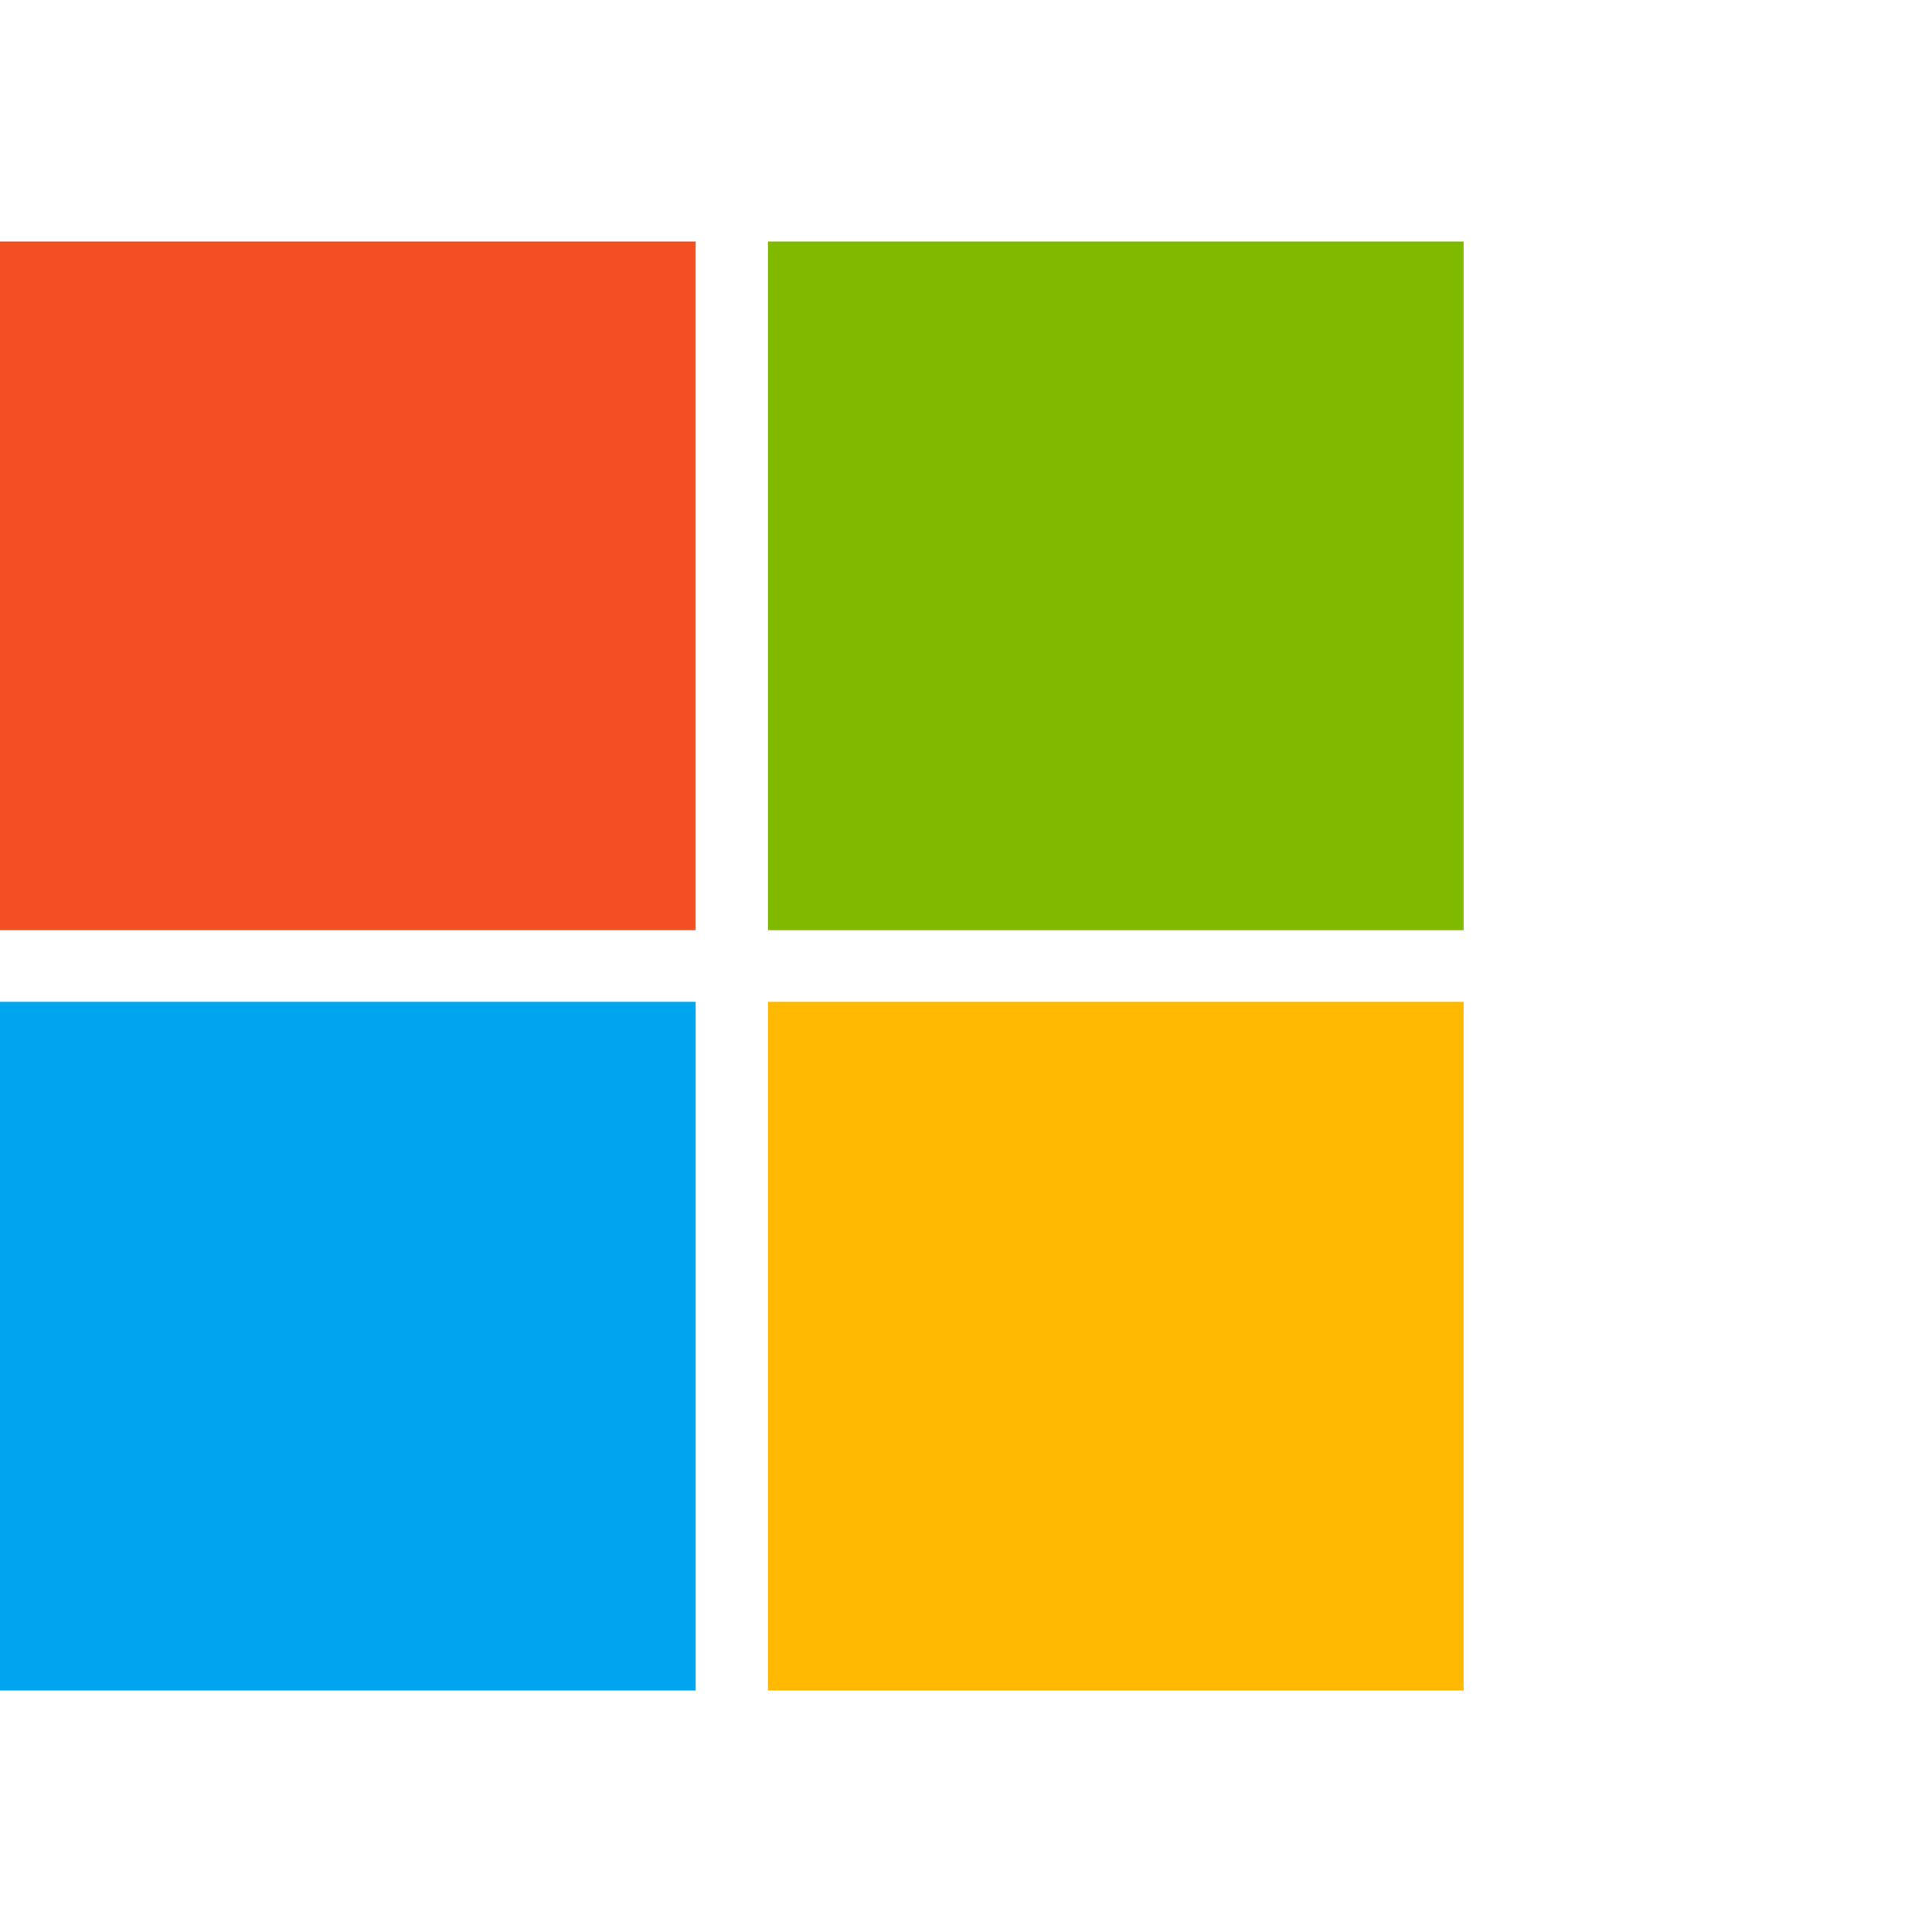
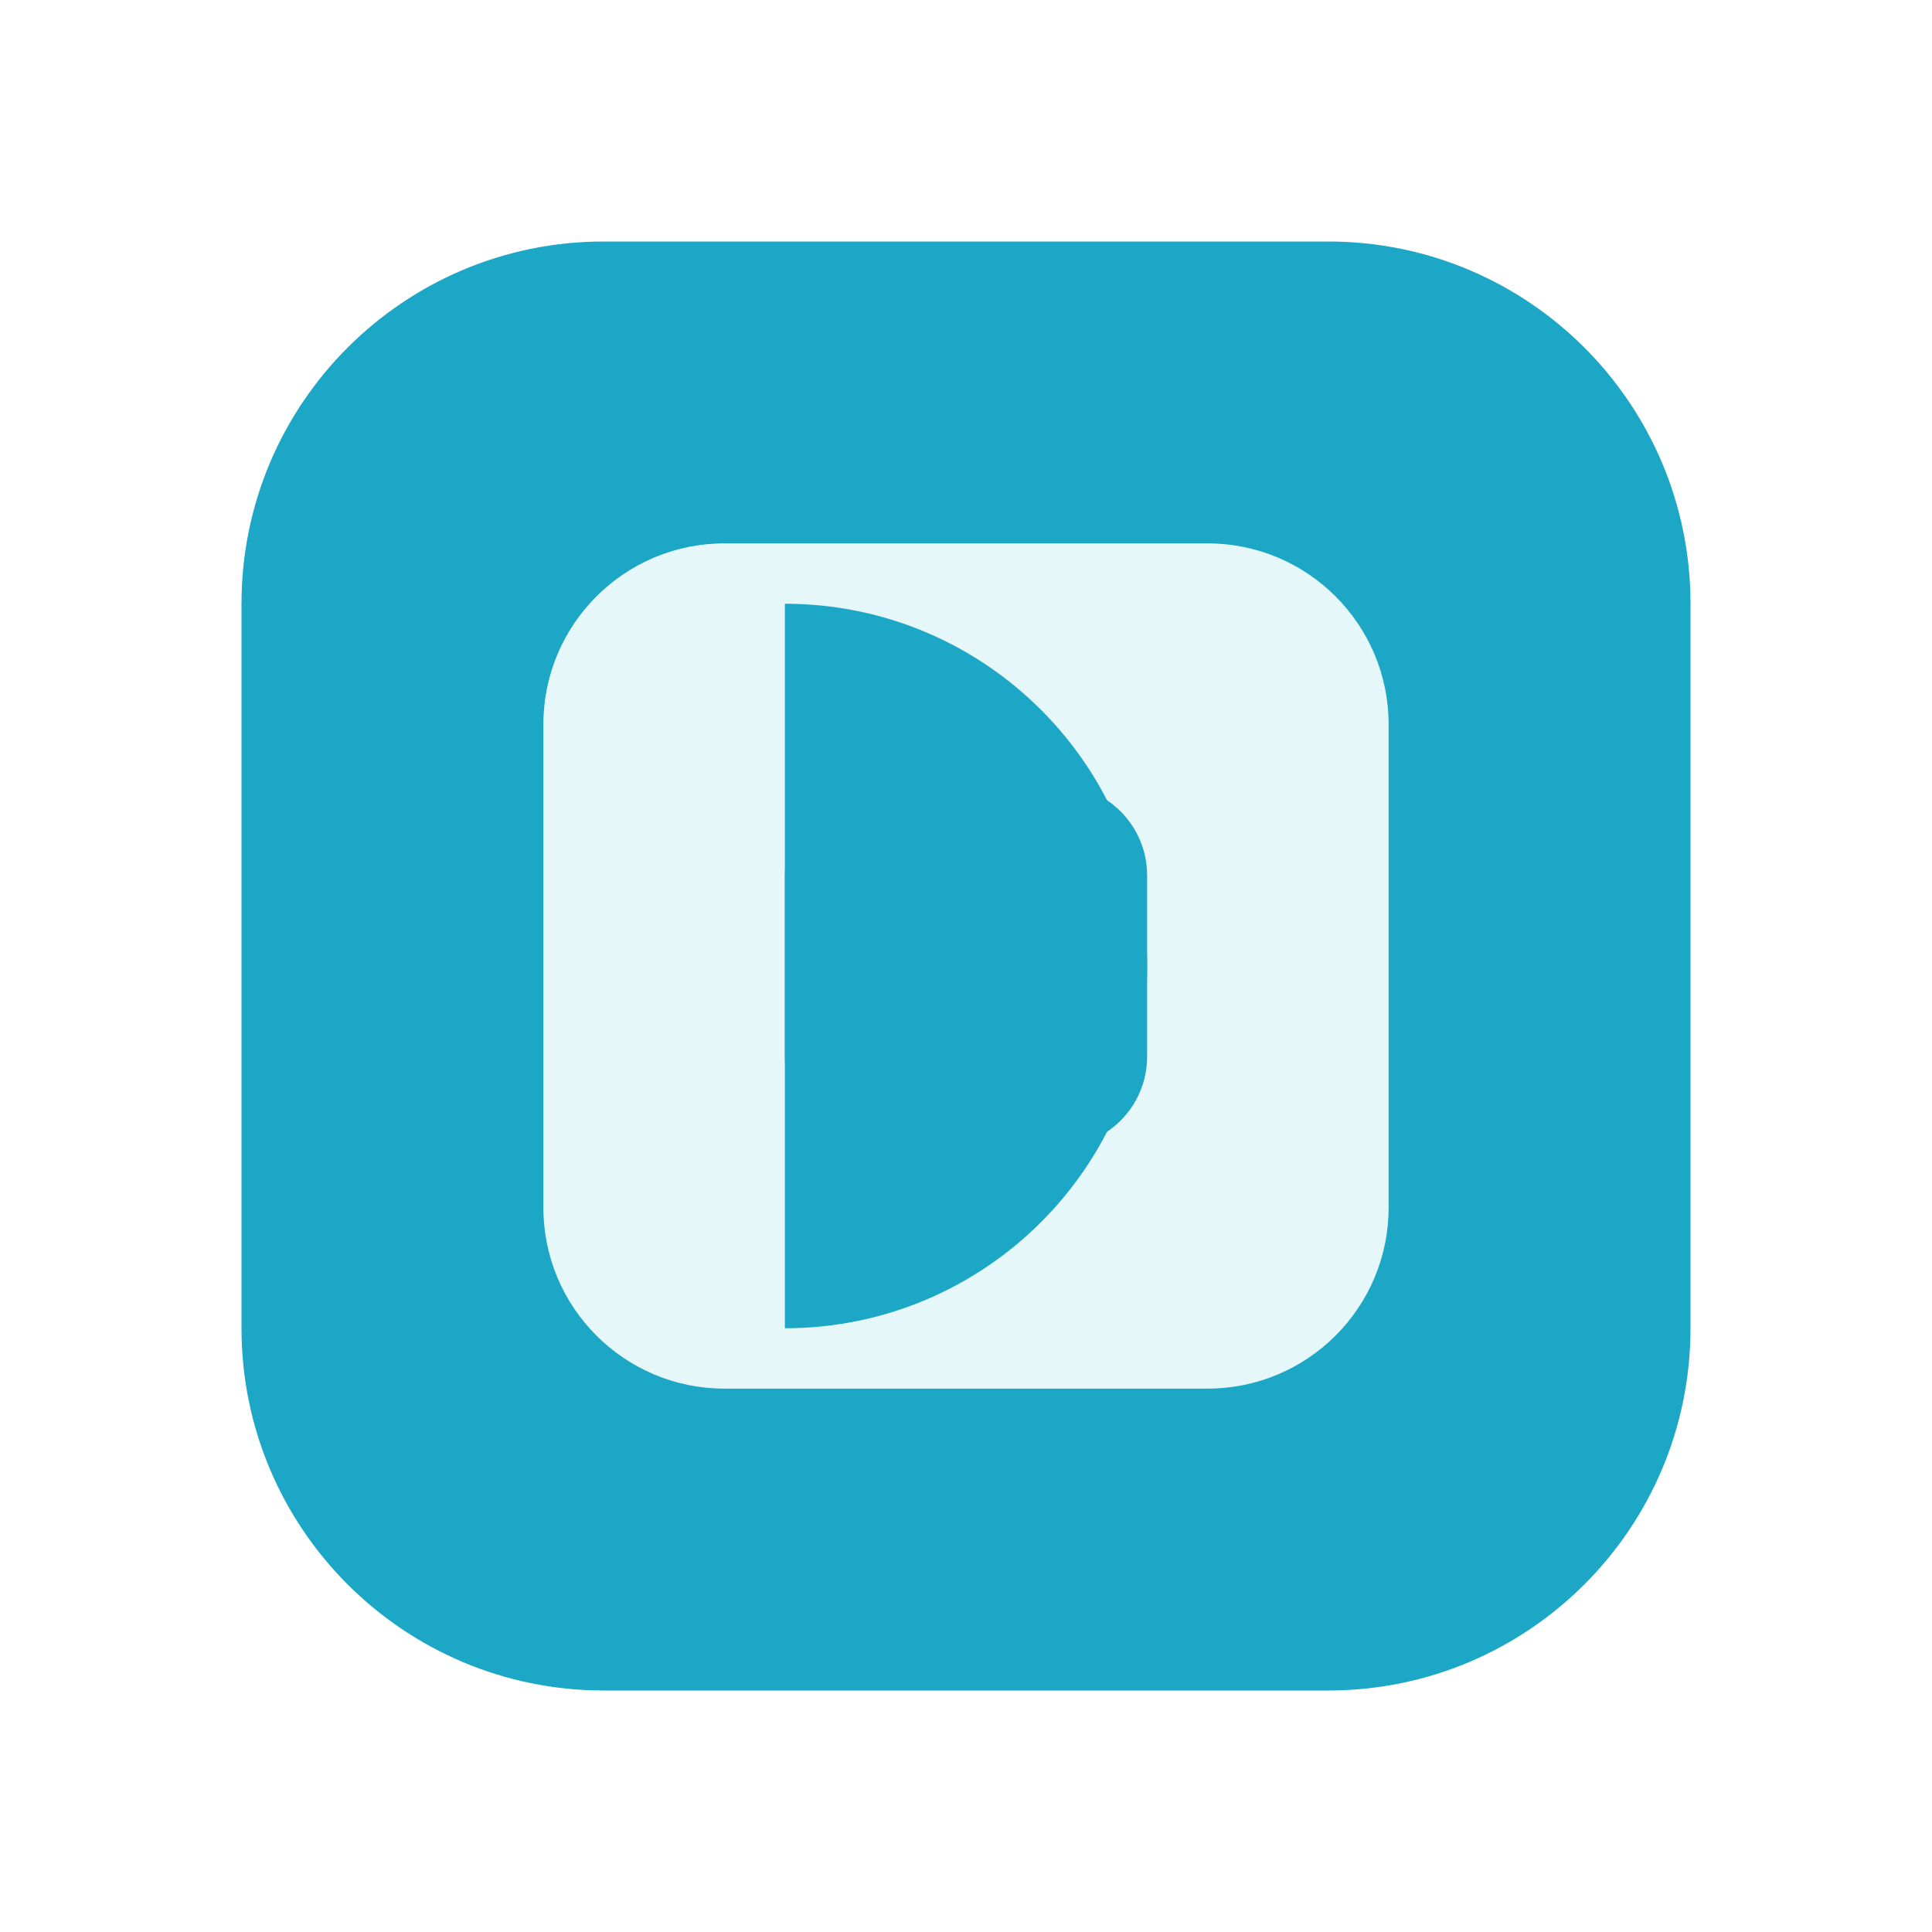
- <svg xmlns="http://www.w3.org/2000/svg" viewBox="0 0 32 25" width="35pt" height="35pt" fill="none">
-   <path d="M11.522 0.5H0V11.907H11.522V0.5Z" fill="#f25022" />
-   <path d="M24.242 0.5H12.72V11.907H24.242V0.5Z" fill="#7fba00" />
-   <path d="M11.522 13.093H0V24.5H11.522V13.093Z" fill="#00a4ef" />
-   <path d="M24.242 13.093H12.72V24.5H24.242V13.093Z" fill="#ffb900" />
+ <svg xmlns="http://www.w3.org/2000/svg" viewBox="0 0 32 32" width="35pt" height="35pt" fill="none">
+   <rect x="4" y="4" width="24" height="24" rx="6" fill="#1da7c6" />
+   <rect x="9" y="9" width="14" height="14" rx="3" fill="#e6f7fa" />
+   <path d="M13 10v12a6 6 0 0 0 0-12z" fill="#1da7c6" />
+   <rect x="13" y="13" width="6" height="6" rx="1.5" fill="#1da7c6" />
</svg>
